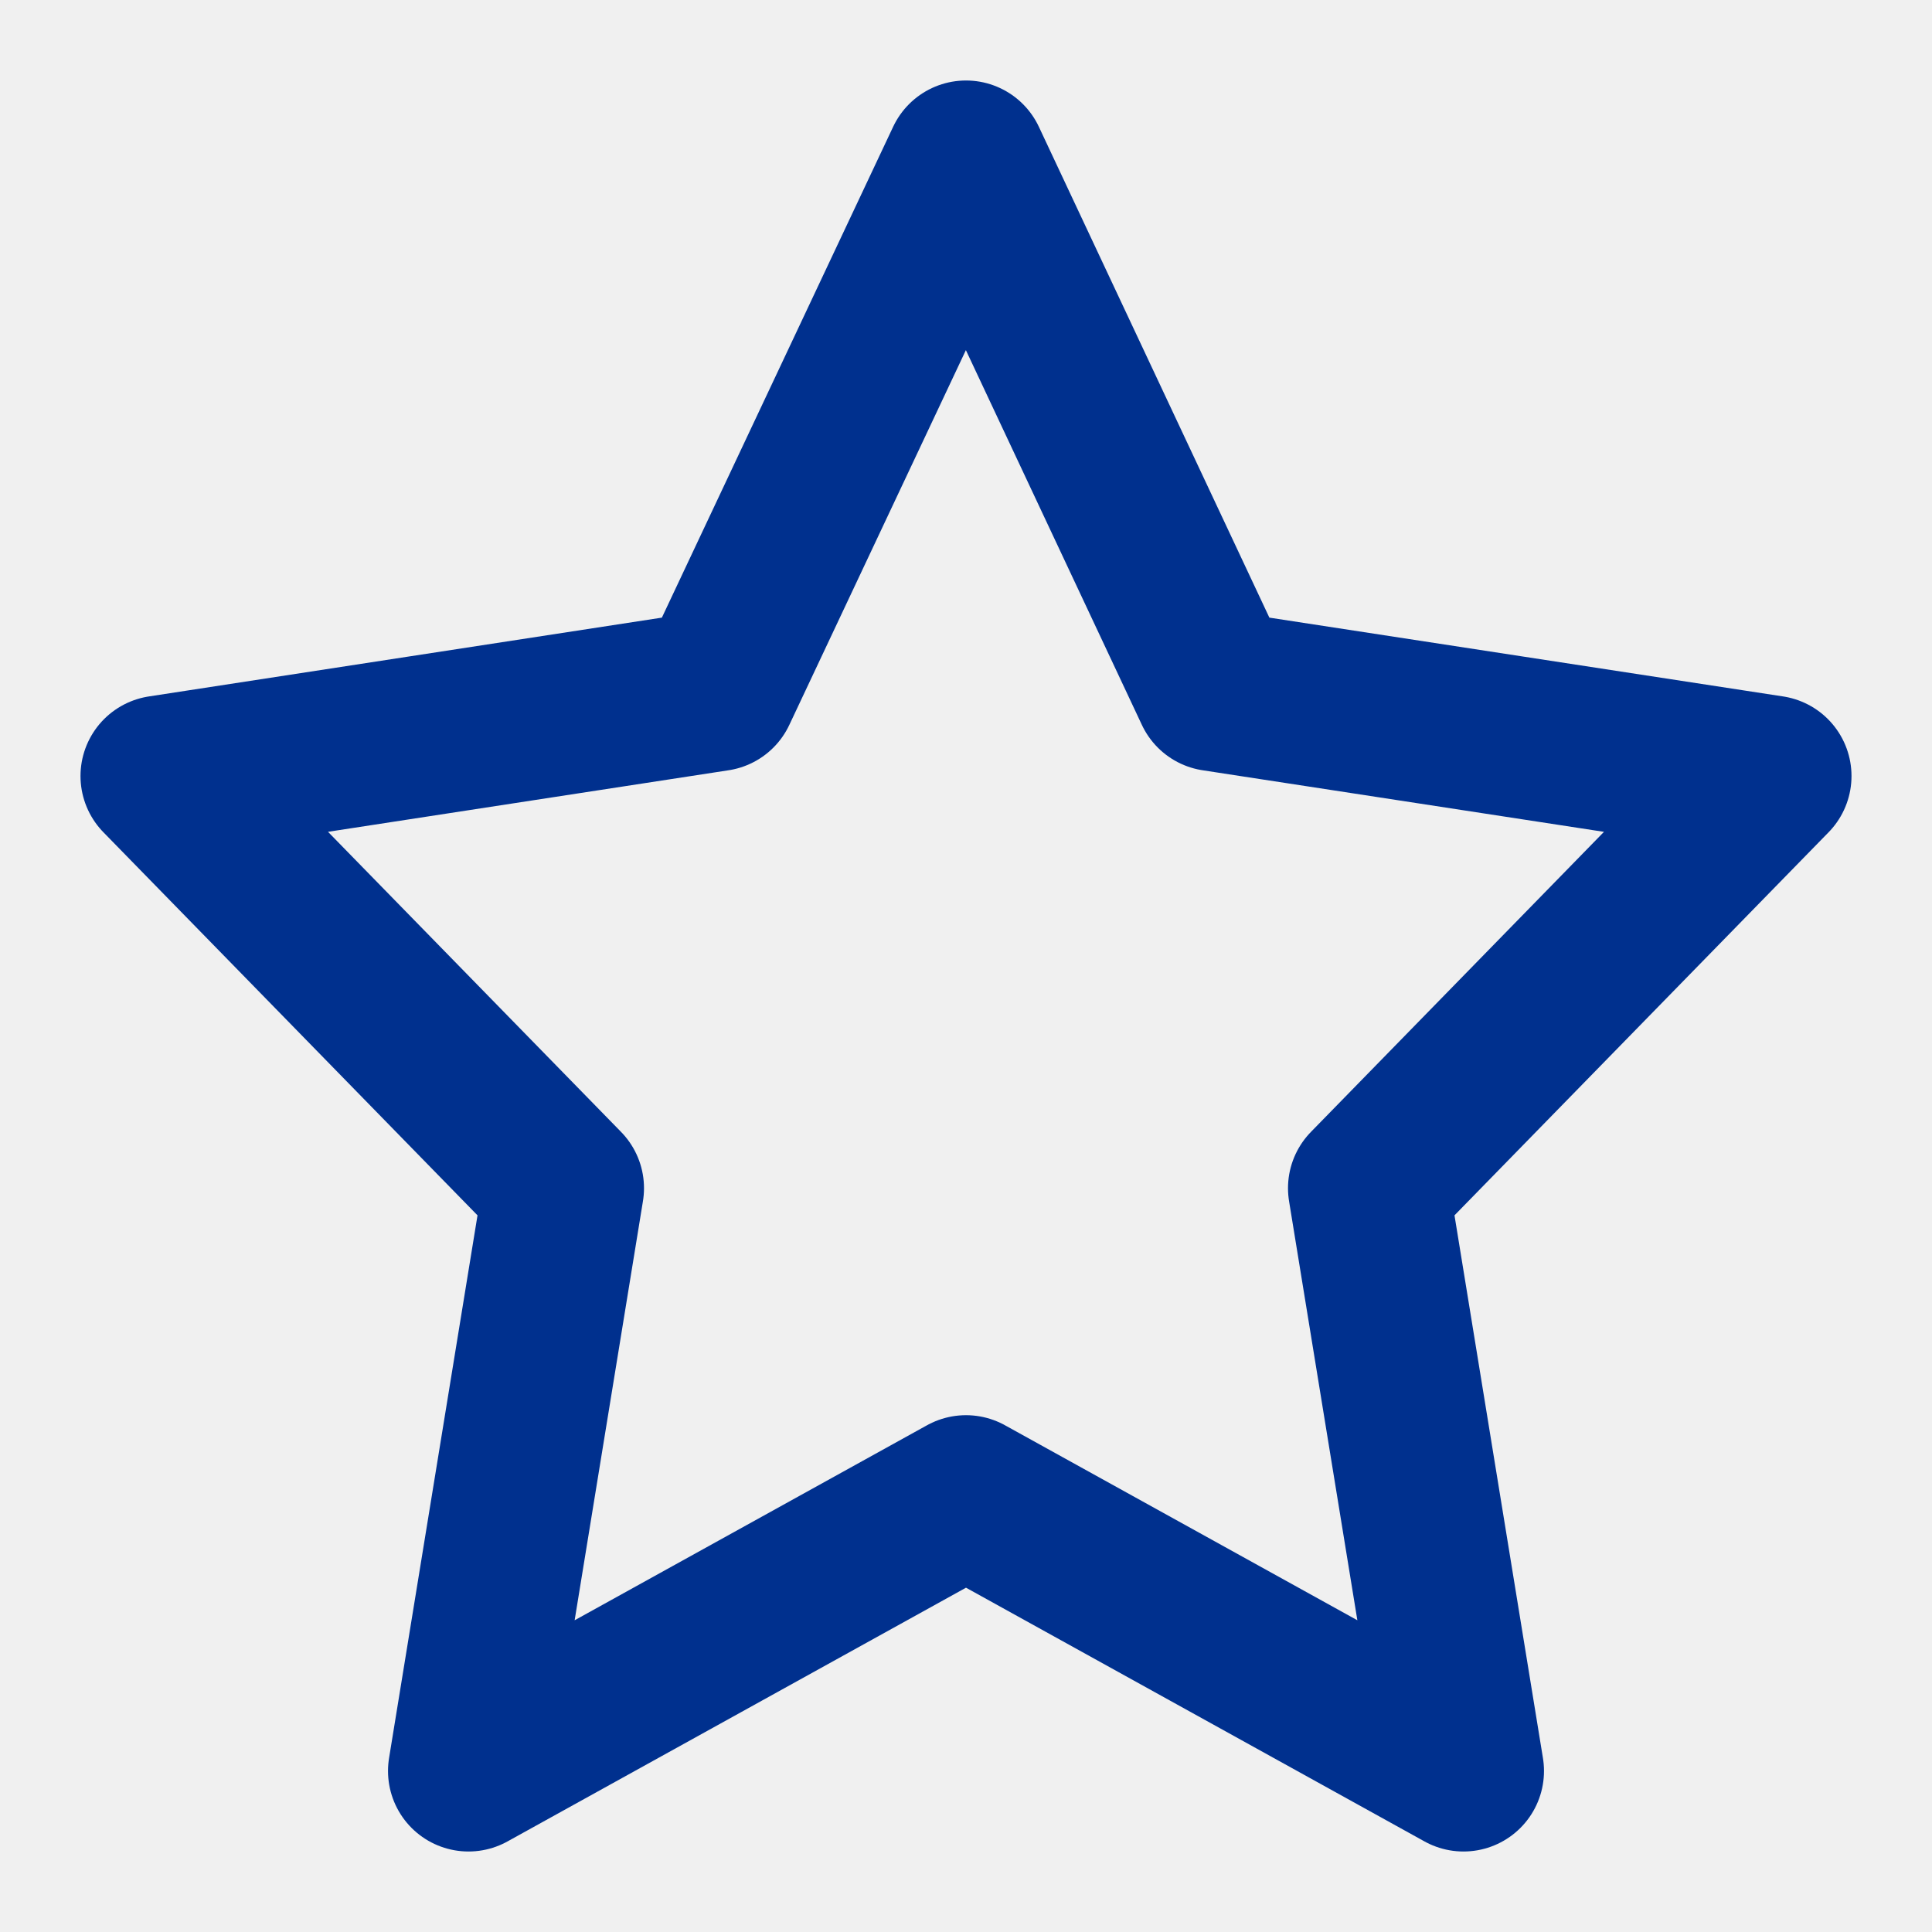
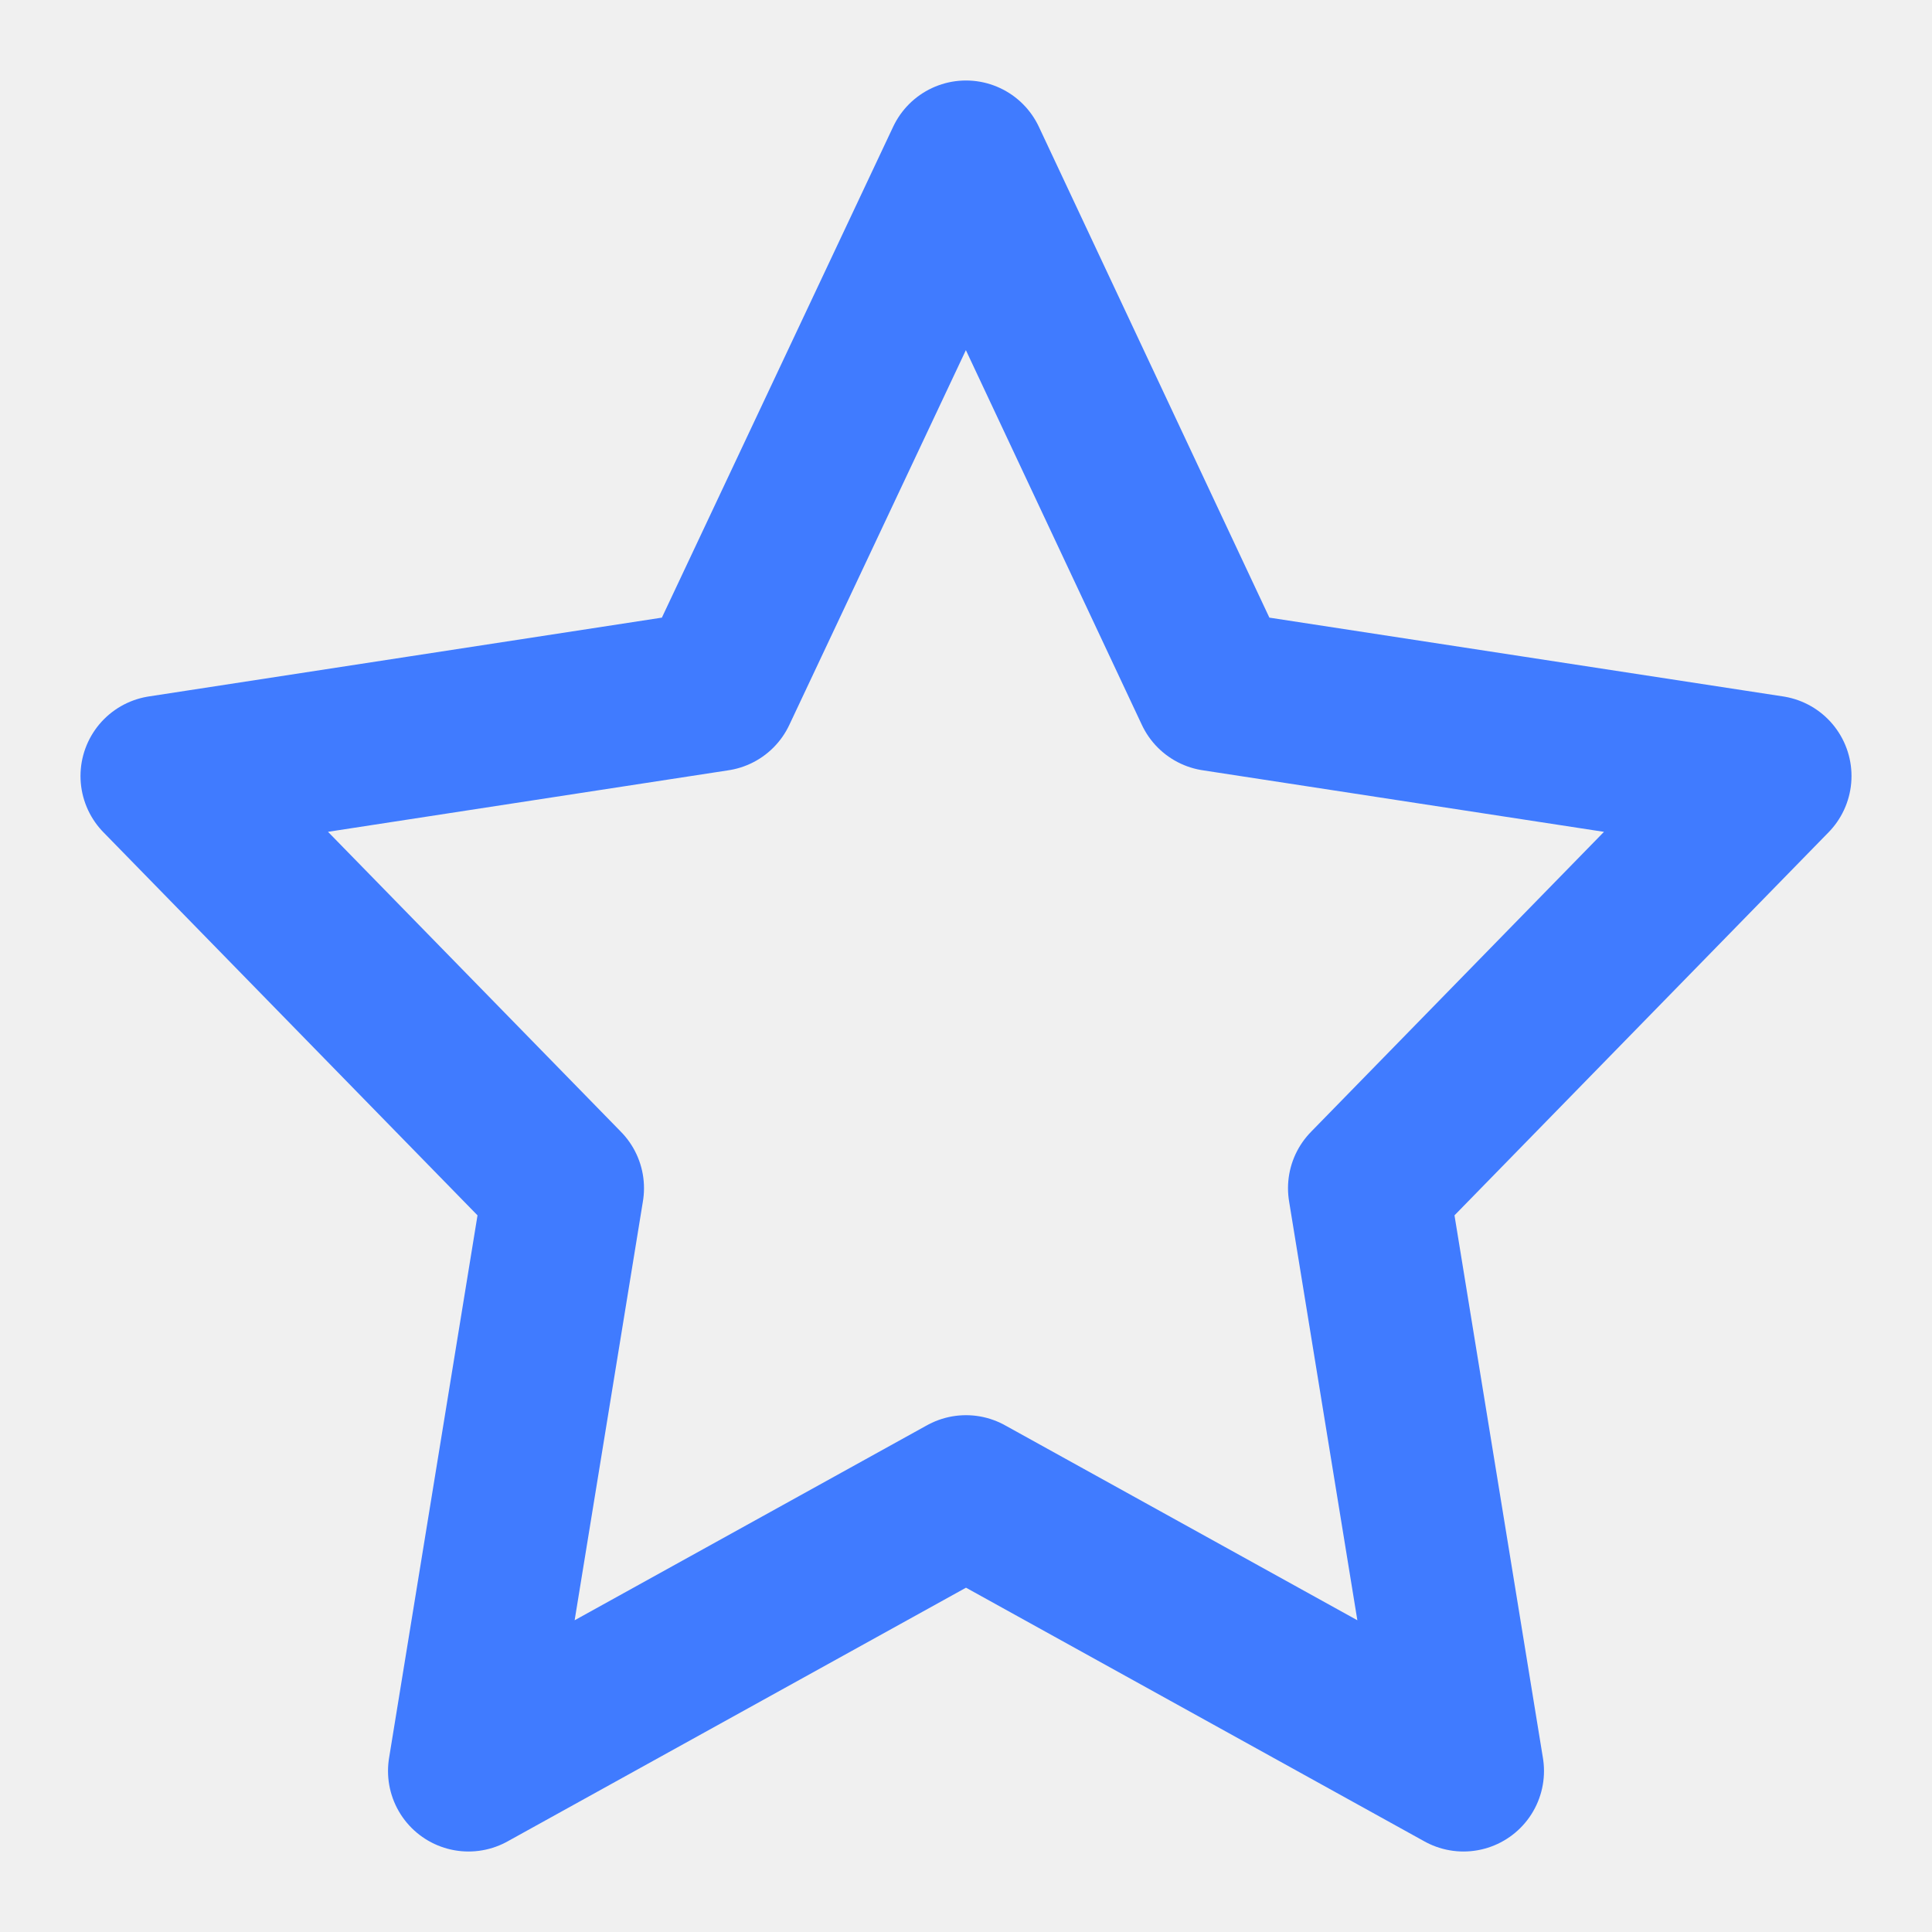
<svg xmlns="http://www.w3.org/2000/svg" width="24" height="24" viewBox="0 0 24 24" fill="none">
  <rect id="favorites" width="24" height="24" fill="#FFFFFF" fill-opacity="0" />
  <g>
-     <path id="Vector" d="M15.09 8.58L22 9.64L17 14.76L18.18 22L12 18.58L5.82 22L7 14.76L2 9.64L8.9 8.58L12 2L15.09 8.58Z" stroke="#00308E" stroke-opacity="1" stroke-width="2" stroke-linejoin="round" />
+     <path id="Vector" d="M15.09 8.58L22 9.64L17 14.76L18.18 22L12 18.58L5.82 22L7 14.76L2 9.64L8.9 8.58L12 2L15.09 8.58Z" stroke="#407BFF" stroke-opacity="1" stroke-width="2" stroke-linejoin="round" />
  </g>
</svg>
